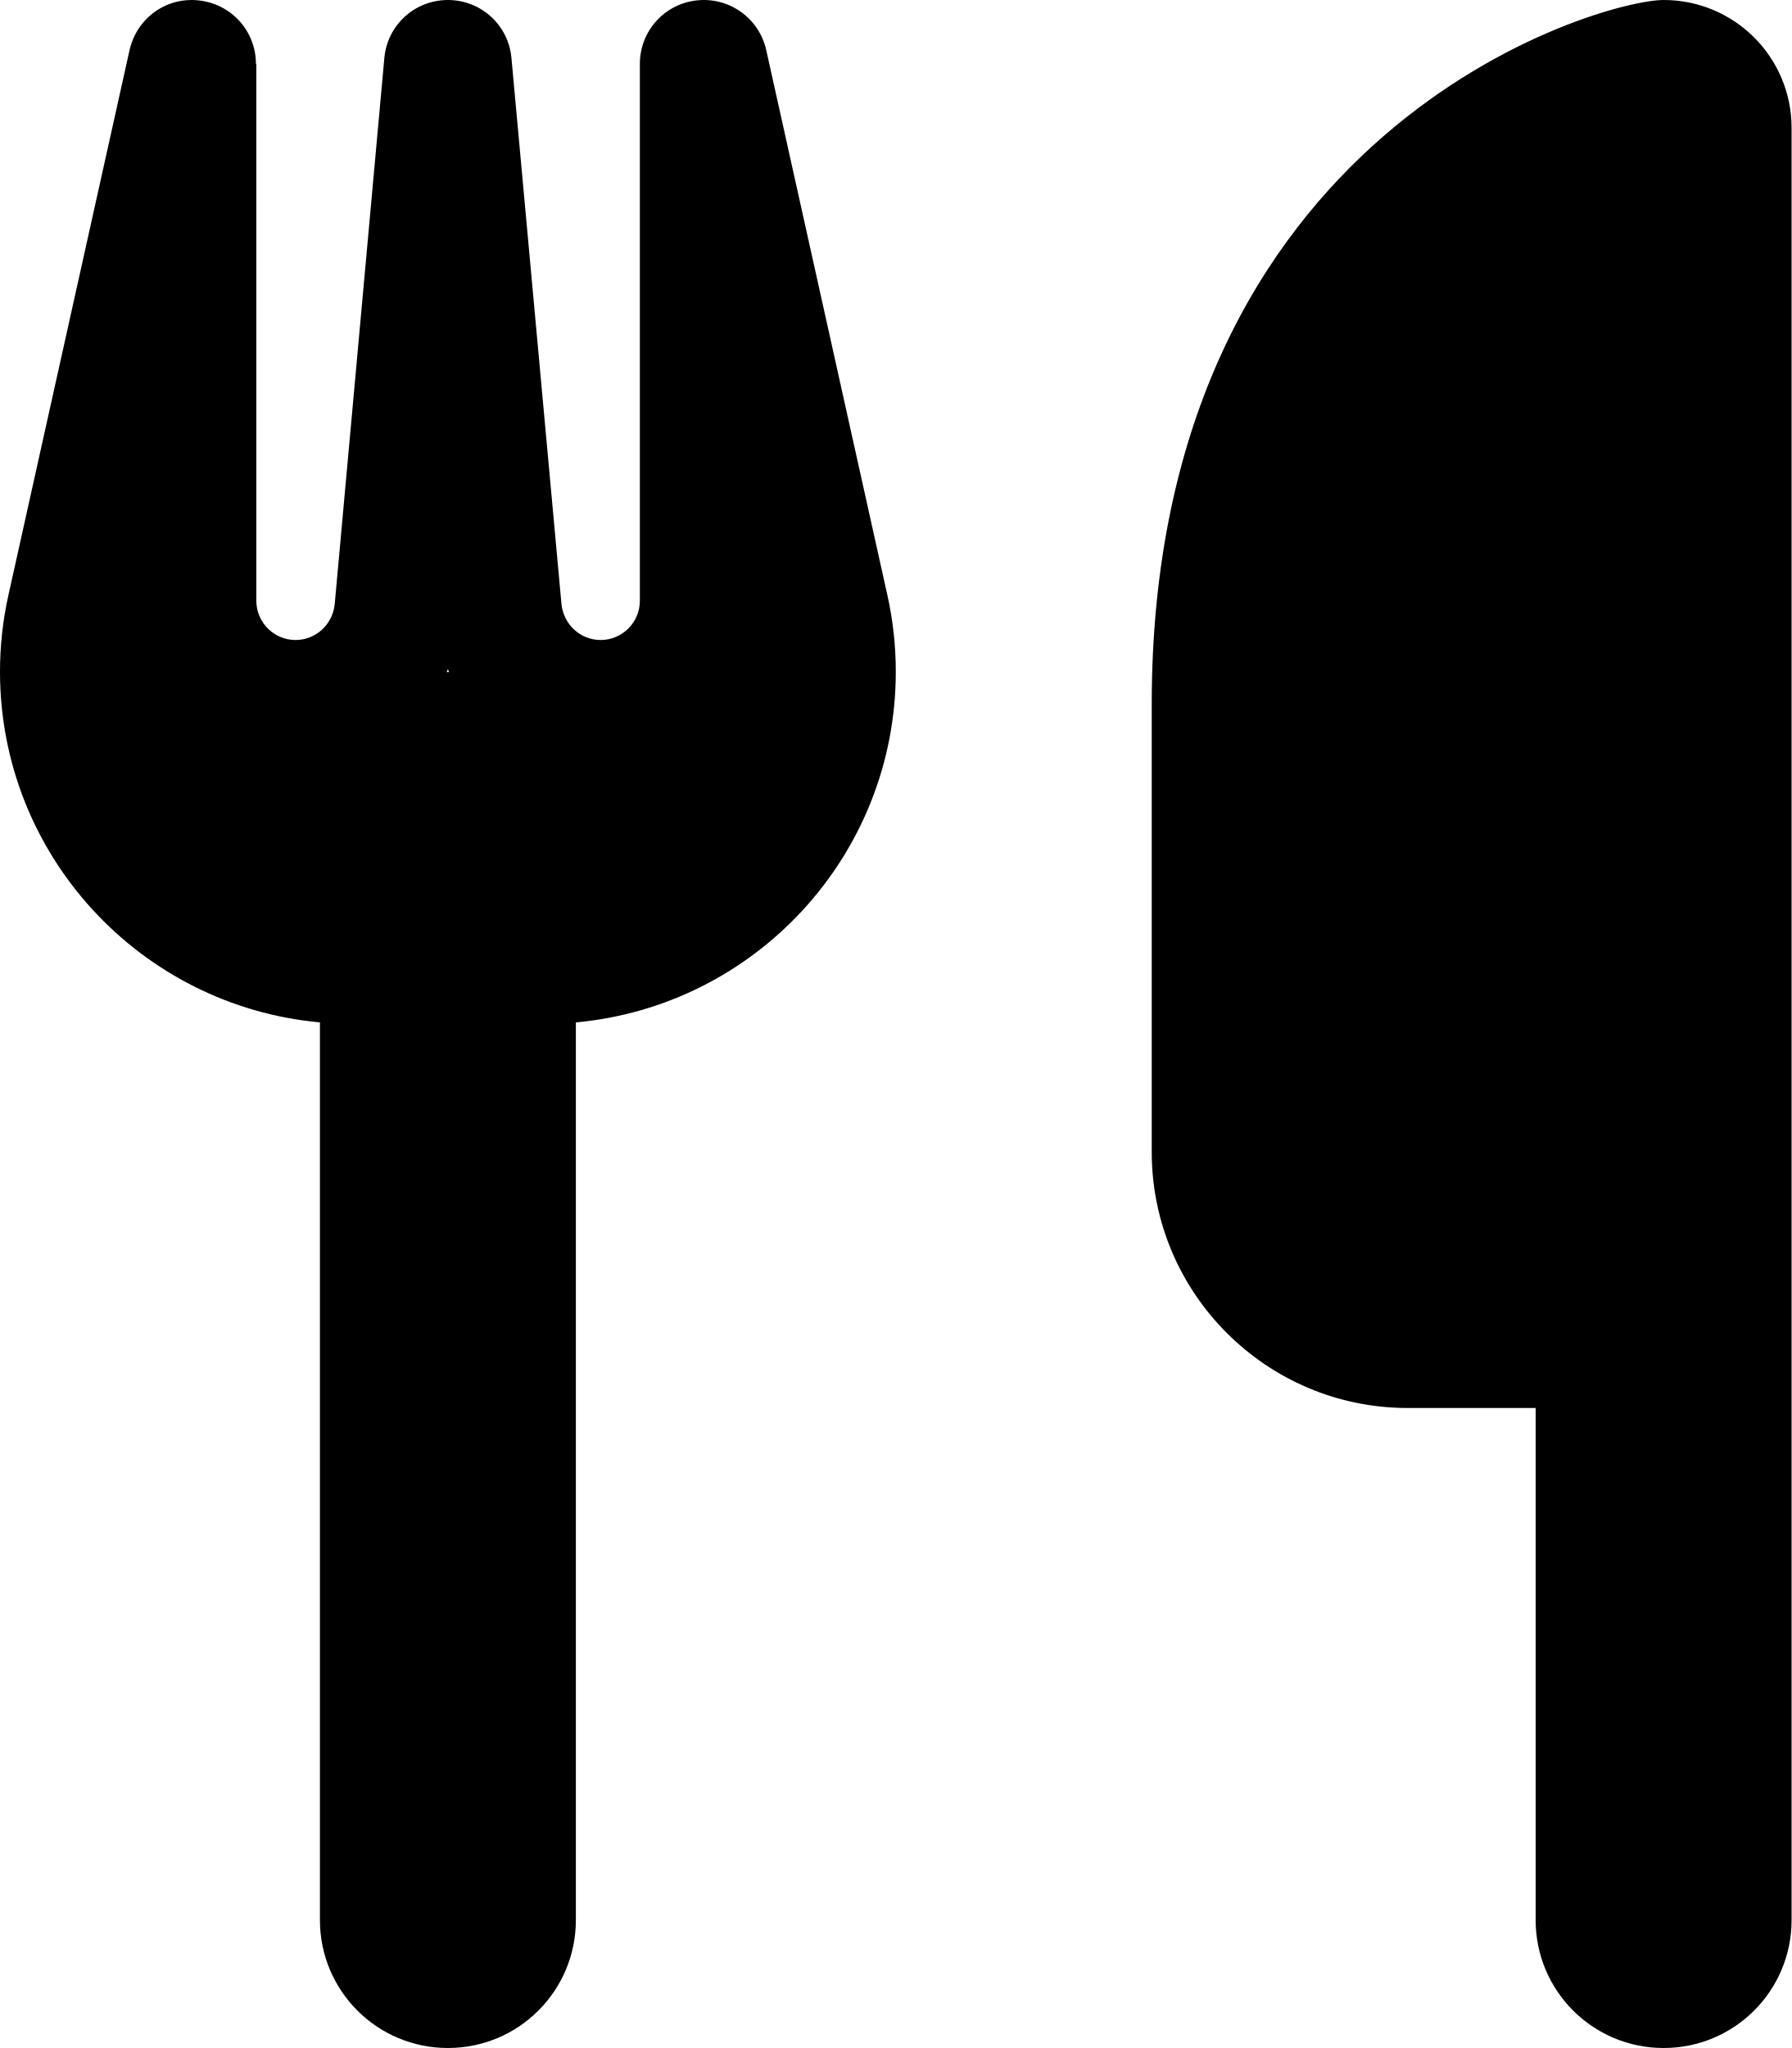
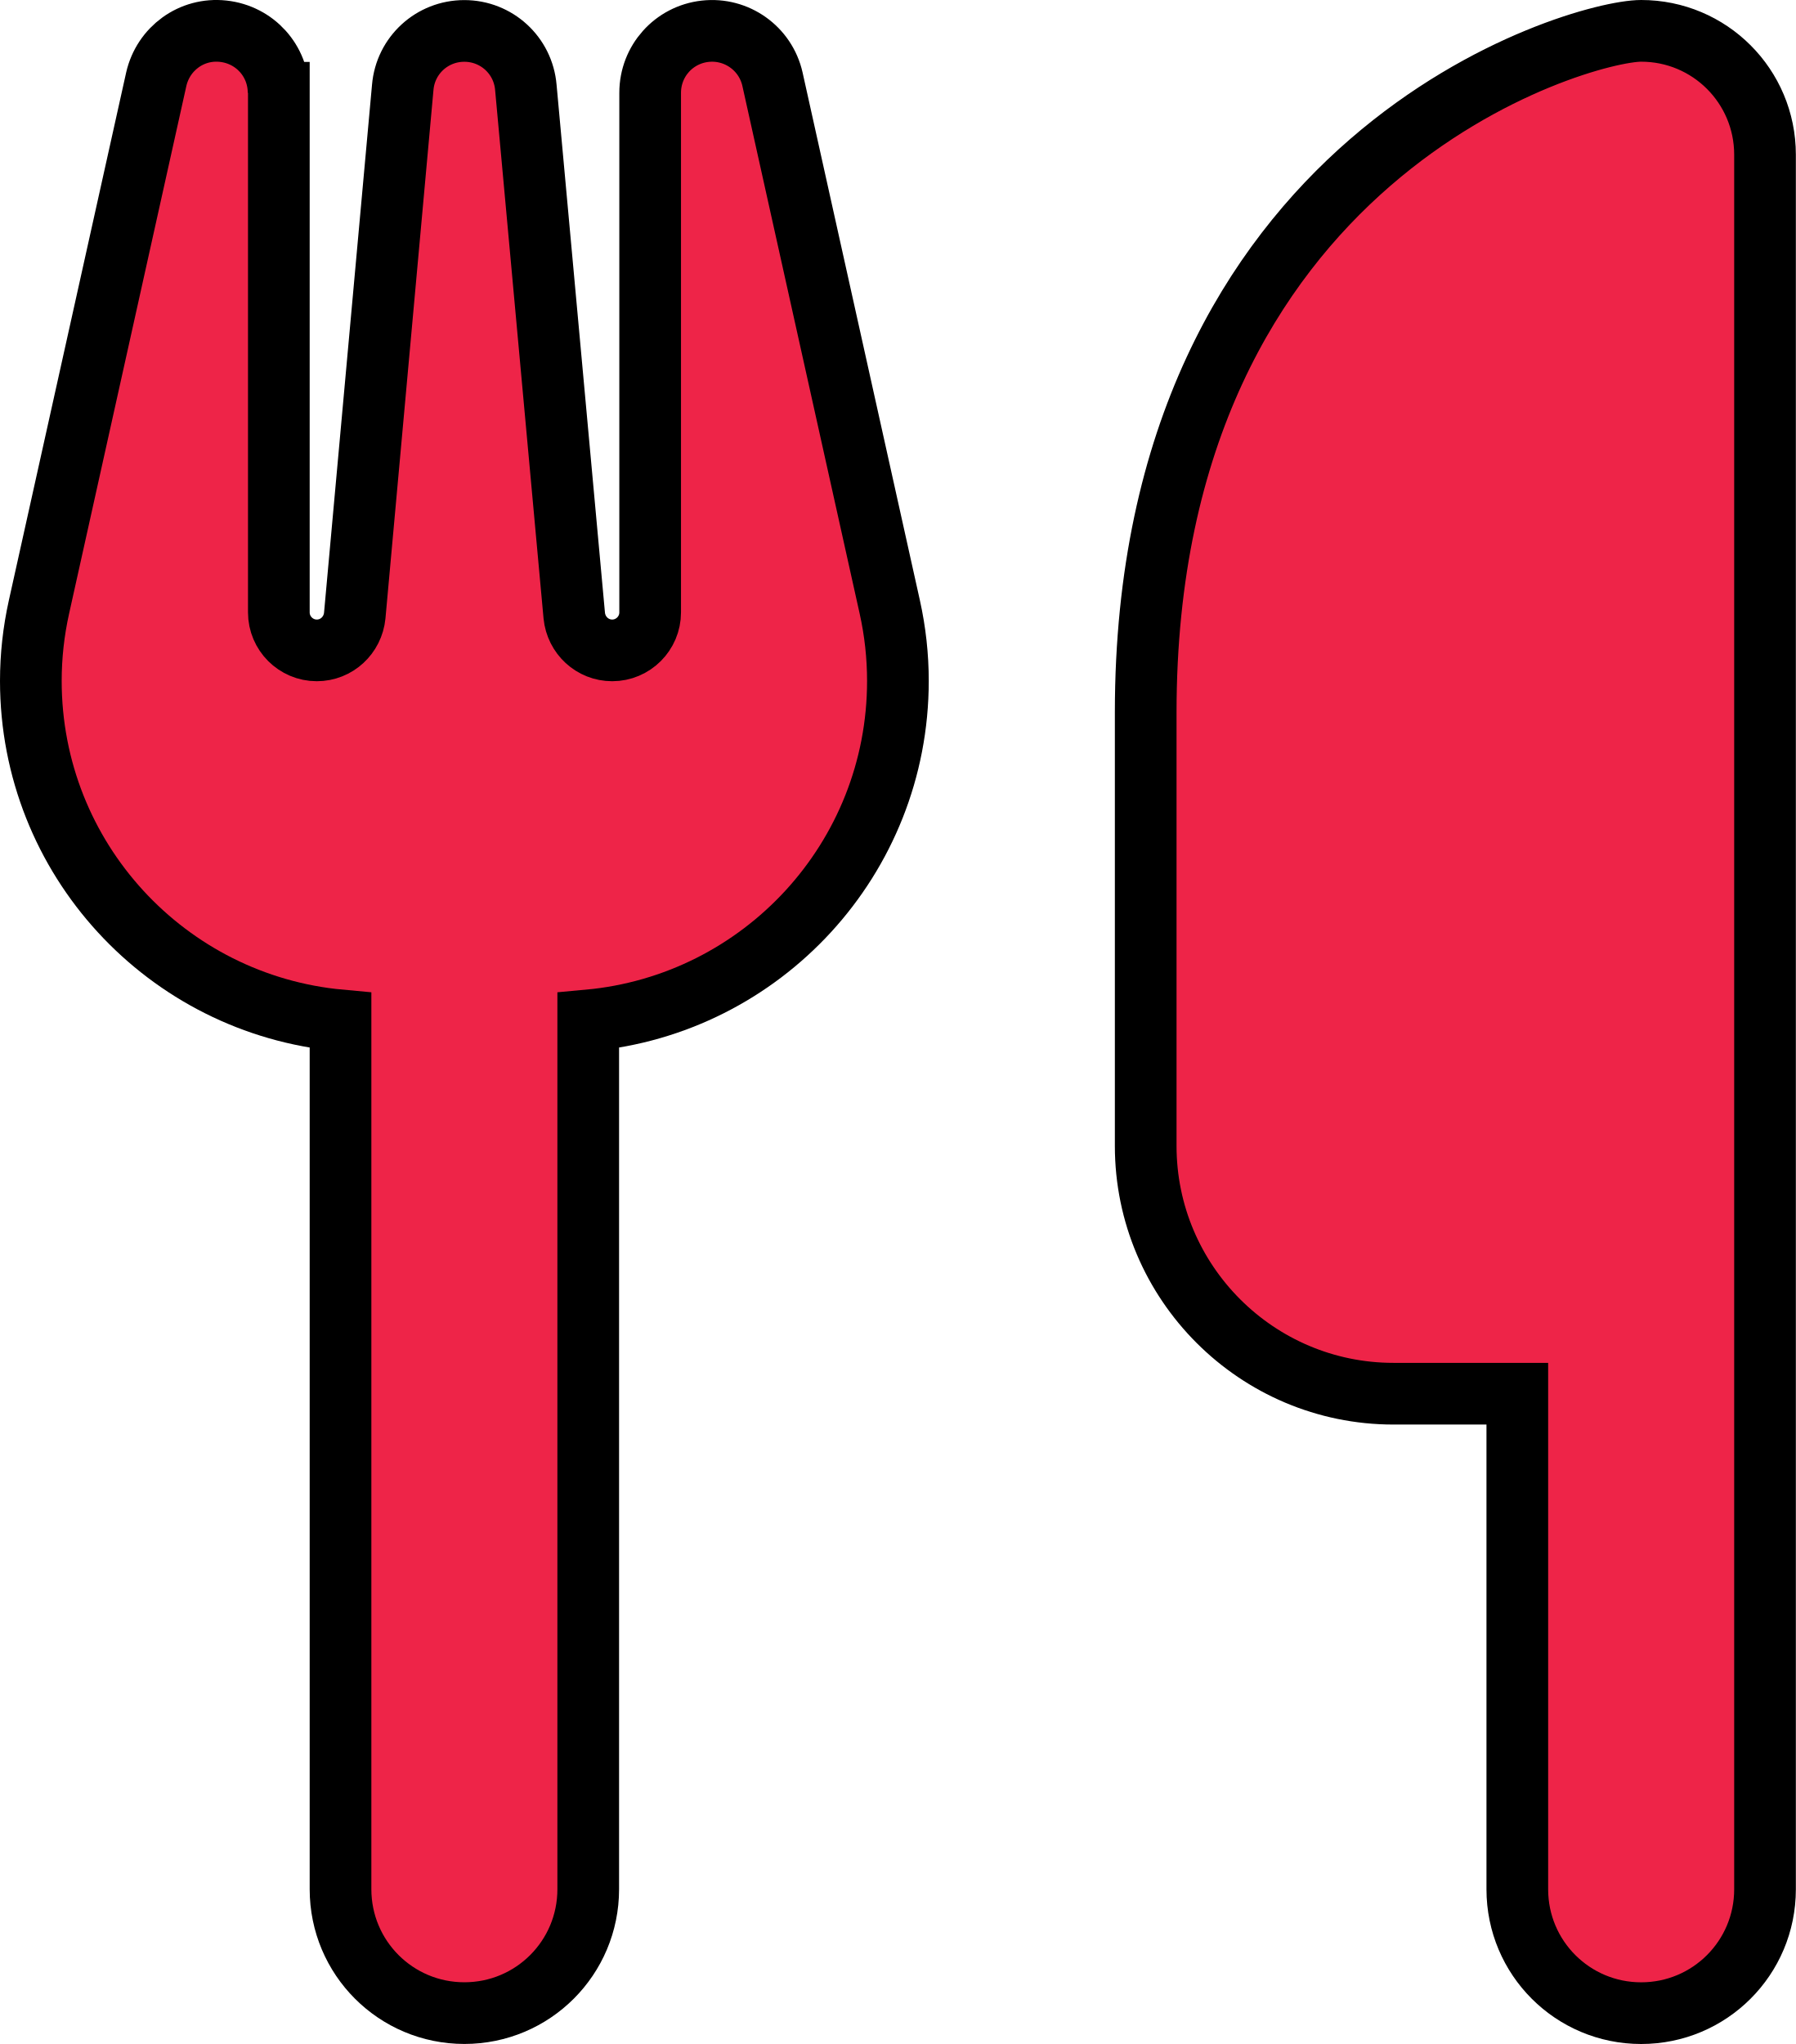
- <svg xmlns="http://www.w3.org/2000/svg" viewBox="0 0 448 512">
-   <path d="M416 0C400 0 288 32 288 176V288c0 35.3 28.7 64 64 64h32V480c0 17.7 14.3 32 32 32s32-14.3 32-32V352 240 32c0-17.7-14.3-32-32-32zM64 16C64 7.8 57.9 1 49.7 .1S34.2 4.6 32.4 12.5L2.1 148.8C.7 155.1 0 161.5 0 167.9c0 45.9 35.1 83.6 80 87.7V480c0 17.7 14.3 32 32 32s32-14.3 32-32V255.6c44.9-4.1 80-41.8 80-87.7c0-6.4-.7-12.8-2.1-19.1L191.6 12.5c-1.8-8-9.3-13.3-17.4-12.4S160 7.8 160 16V150.2c0 5.4-4.4 9.8-9.8 9.8c-5.1 0-9.3-3.9-9.8-9L127.9 14.6C127.2 6.3 120.3 0 112 0s-15.2 6.3-15.9 14.6L83.7 151c-.5 5.1-4.7 9-9.8 9c-5.4 0-9.8-4.4-9.8-9.8V16zm48.3 152l-.3 0-.3 0 .3-.7 .3 .7z" />
+ <svg xmlns="http://www.w3.org/2000/svg" id="Layer_1" data-name="Layer 1" viewBox="0 0 436.75 497">
+   <defs>
+     <style>
+       .cls-1 {
+         fill: #ee2448;
+         stroke: #000;
+         stroke-miterlimit: 10;
+         stroke-width: 15px;
+       }
+     </style>
+   </defs>
+   <path class="cls-1" d="m399.12,7.5c-15.06,0-120.5,30.12-120.5,165.69v105.44c0,33.23,27.02,60.25,60.25,60.25h30.12v120.5c0,16.66,13.46,30.12,30.12,30.12s30.12-13.46,30.12-30.12V37.62c0-16.66-13.46-30.12-30.12-30.12ZM67.75,22.56c0-7.72-5.74-14.12-13.46-14.97-7.72-.85-14.59,4.24-16.29,11.67L9.48,147.58c-1.32,5.93-1.98,11.96-1.98,17.98,0,43.21,33.04,78.7,75.31,82.56v211.25c0,16.66,13.46,30.12,30.12,30.12s30.12-13.46,30.12-30.12v-211.25c42.27-3.86,75.31-39.35,75.31-82.56,0-6.02-.66-12.05-1.98-17.98l-28.52-128.31c-1.69-7.53-8.76-12.52-16.38-11.67s-13.37,7.25-13.37,14.97v126.34c0,5.08-4.14,9.23-9.23,9.23-4.8,0-8.76-3.67-9.23-8.47l-11.77-128.41c-.66-7.81-7.15-13.74-14.97-13.74s-14.31,5.93-14.97,13.74l-11.67,128.41c-.47,4.8-4.42,8.47-9.23,8.47-5.08,0-9.23-4.14-9.23-9.23V22.56h-.09Z" />
</svg>
